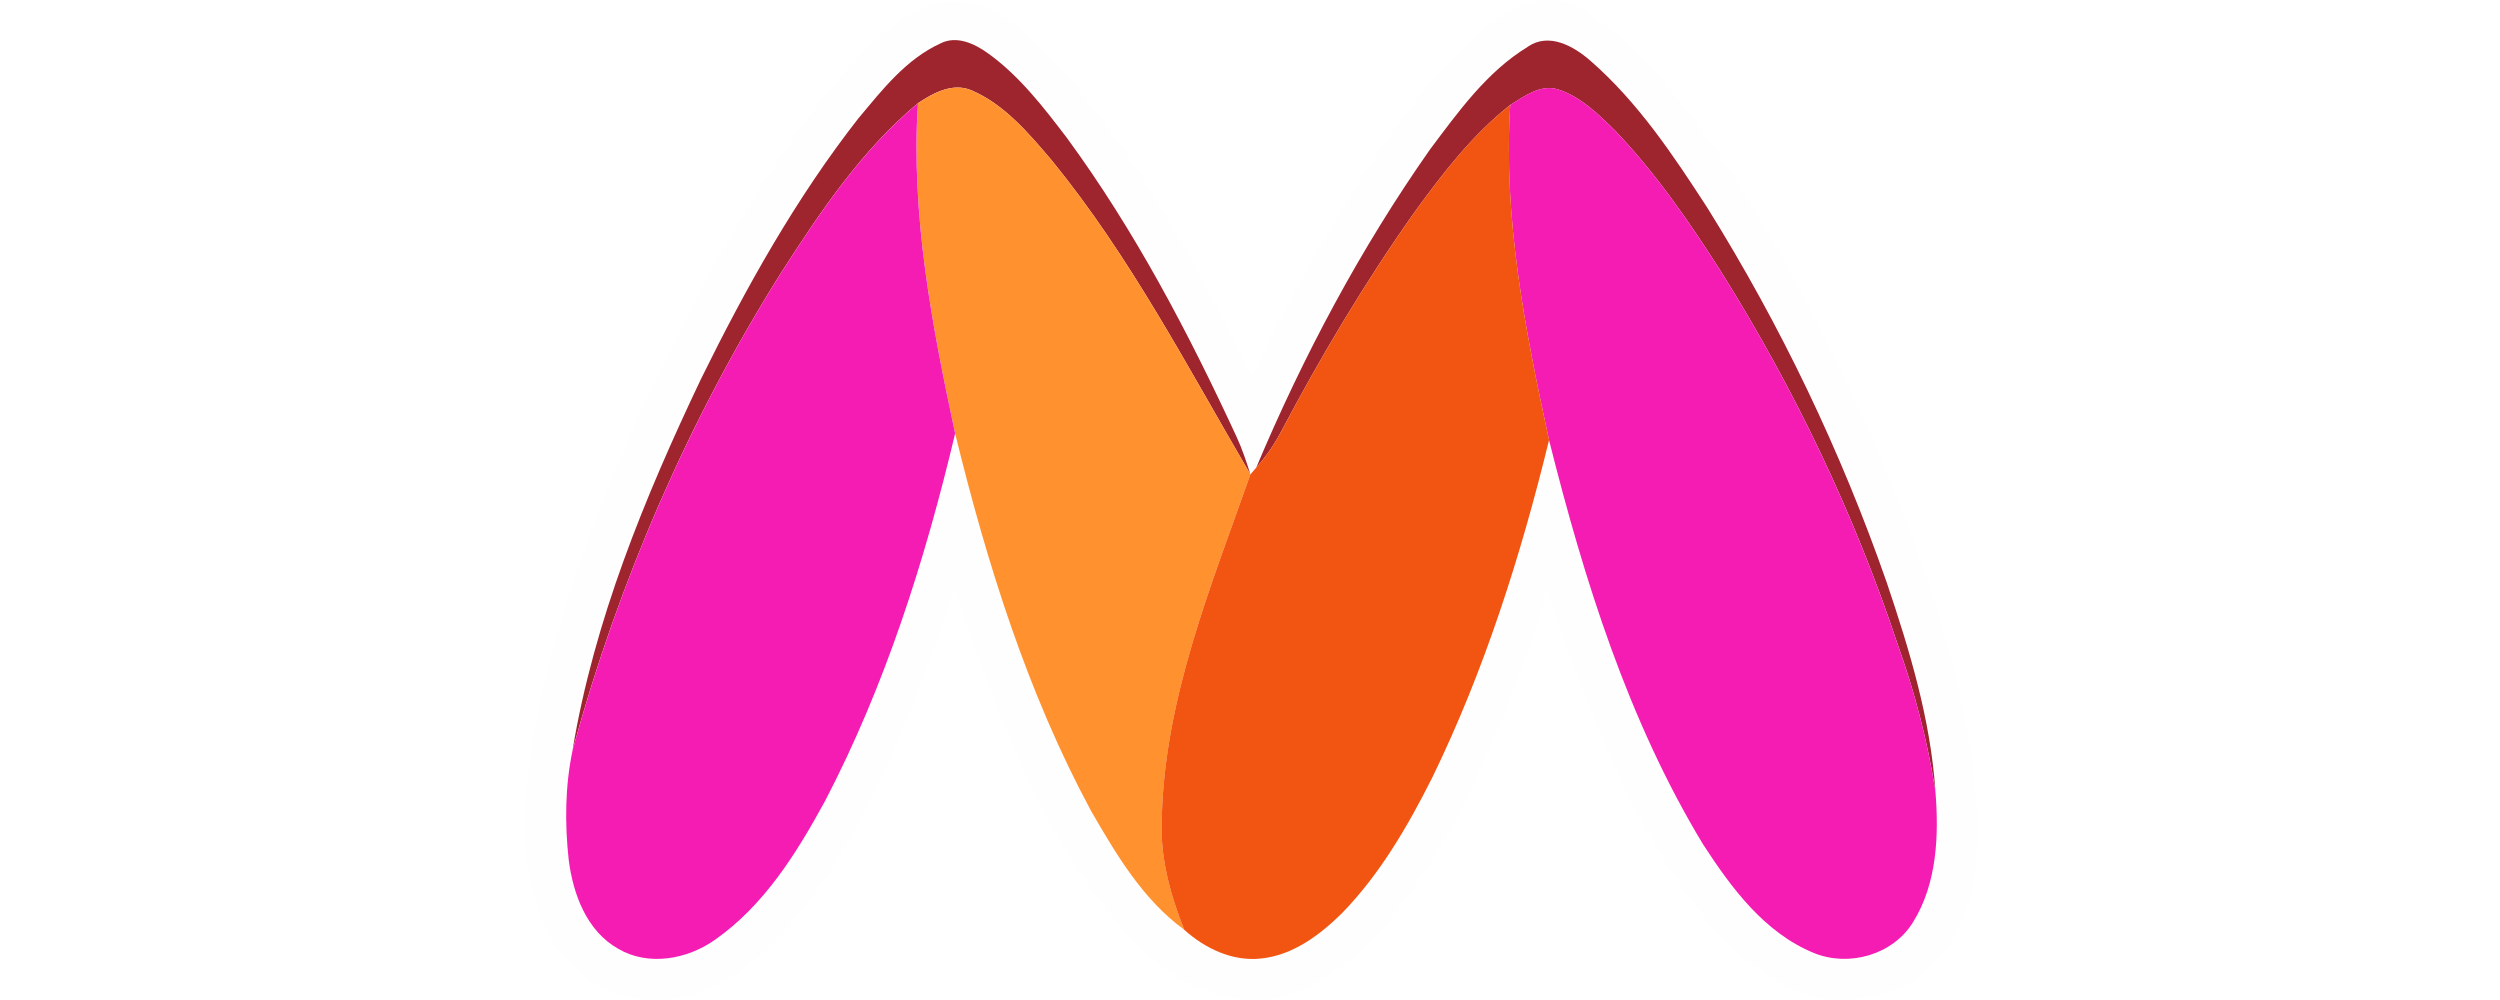
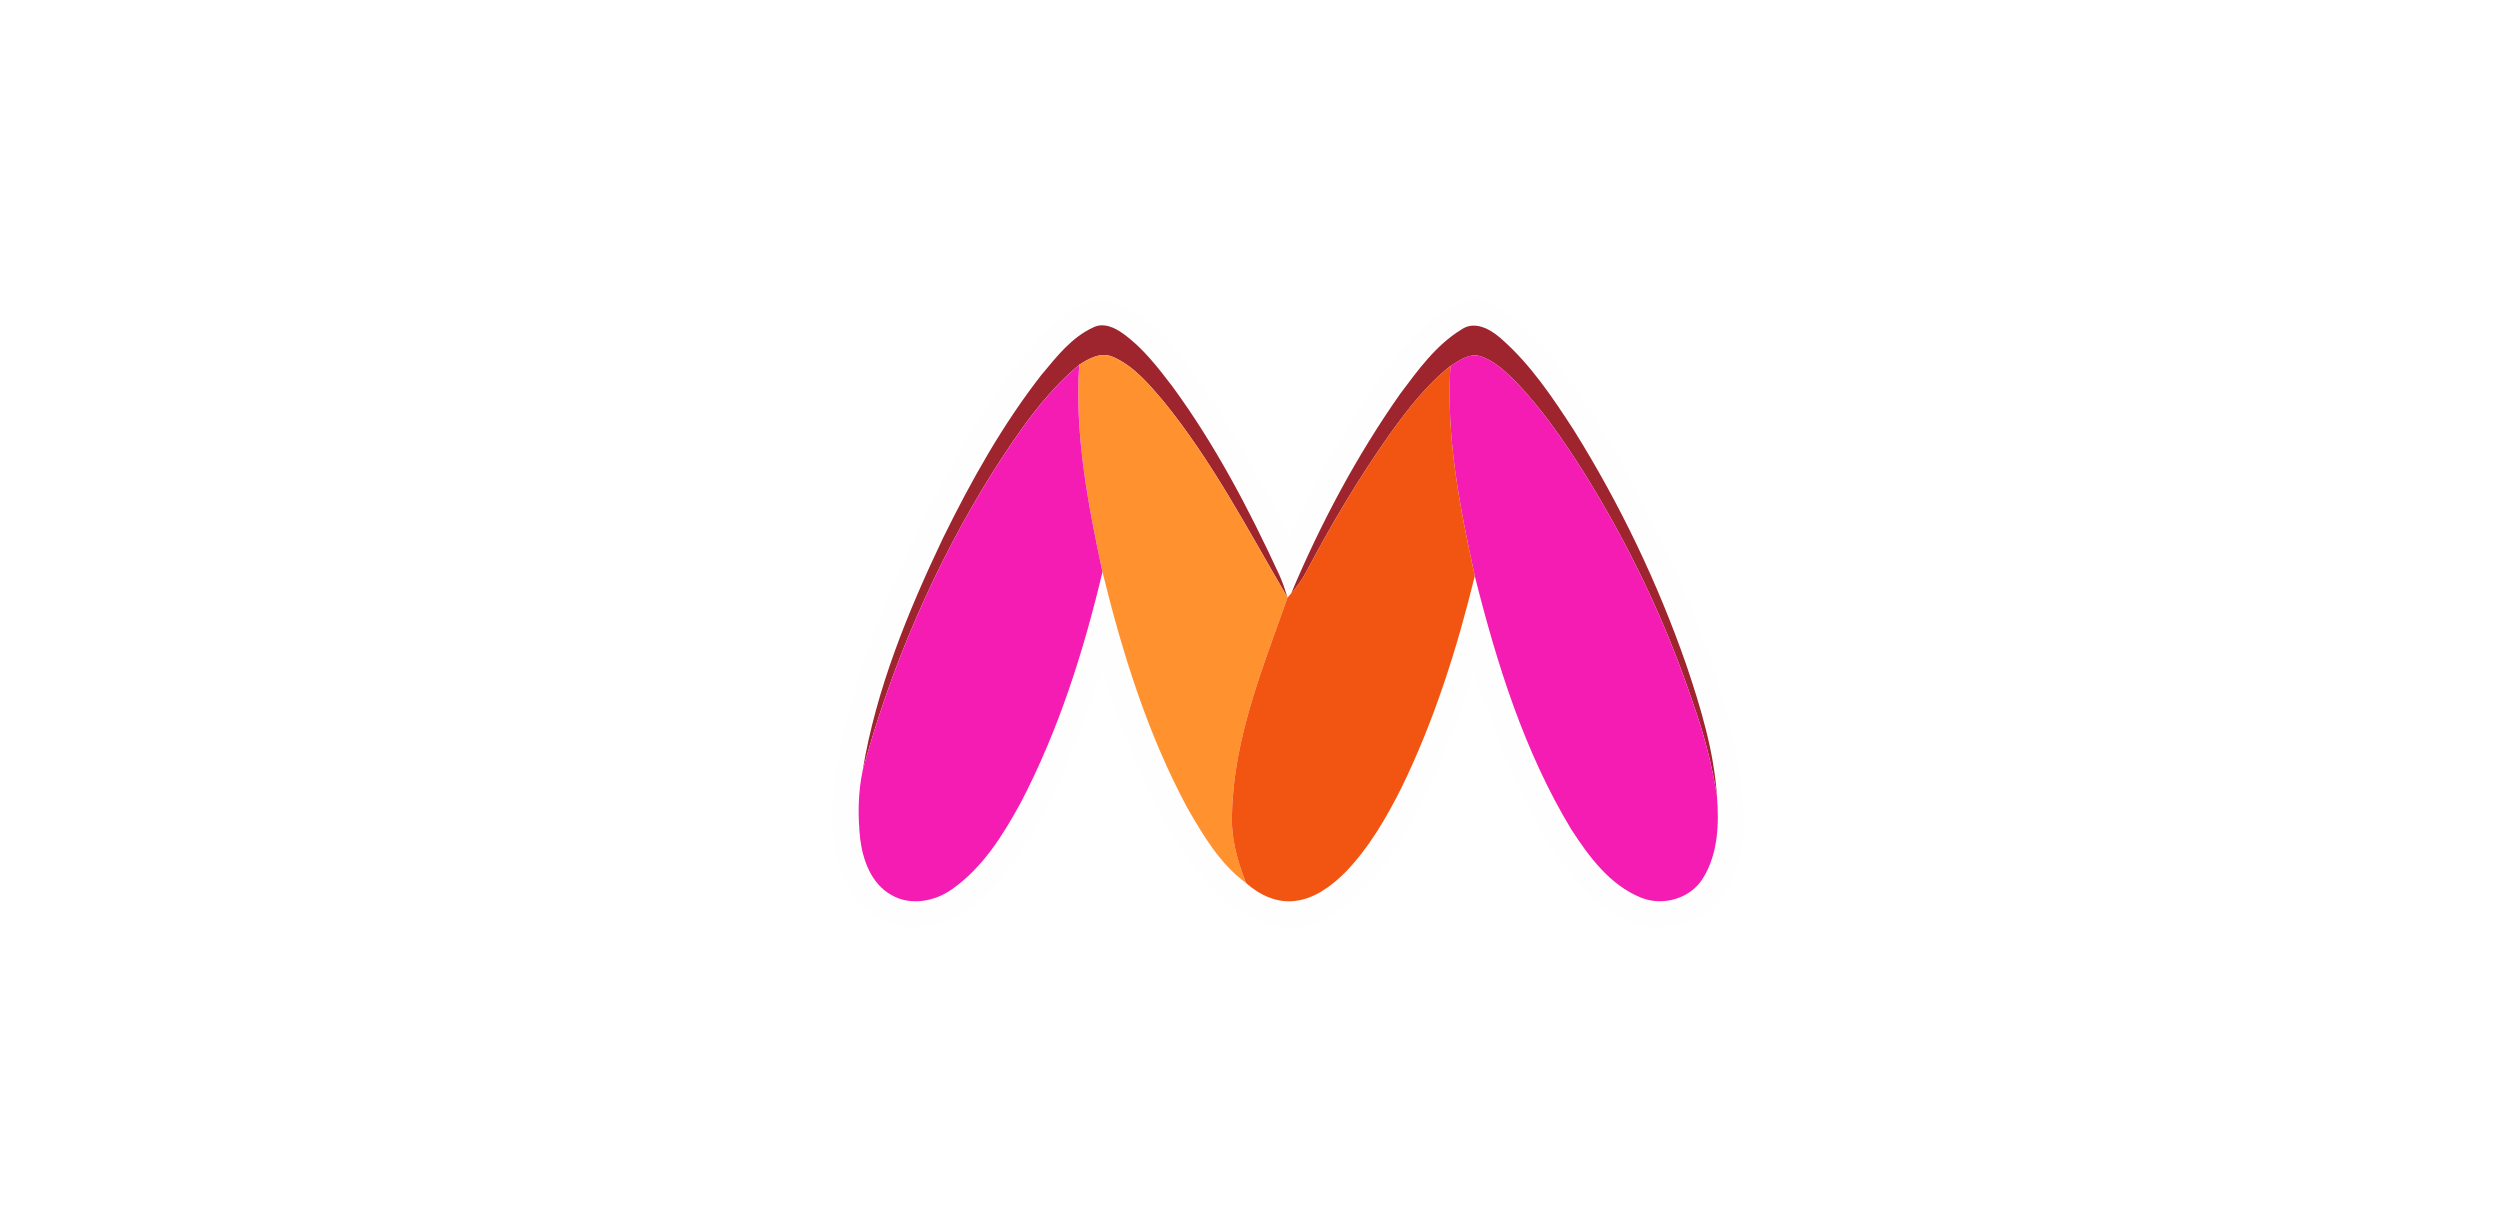
- <svg xmlns="http://www.w3.org/2000/svg" width="100" height="40" viewBox="0 0 100 40" fill="none">
-   <path d="M33.2 3.572C34.348 2.2 35.595 0.724 37.355 0.159C39.34 -0.366 41.014 1.197 42.261 2.52C45.523 6.249 47.891 10.658 50.099 15.066C51.302 12.389 52.779 9.834 54.329 7.34C55.805 5.089 57.328 2.79 59.442 1.079C60.422 0.326 61.79 -0.387 63.008 0.241C64.74 1.159 66.053 2.674 67.277 4.169C69.883 7.52 71.924 11.269 73.769 15.078C76.075 19.983 78.067 25.107 78.91 30.485C79.16 32.975 79.385 35.775 77.878 37.941C76.718 39.638 74.504 40.227 72.552 39.895C70.847 39.294 69.36 38.183 68.244 36.765C65.6 33.494 64.026 29.528 62.562 25.626C62.343 24.94 62.087 24.269 61.852 23.59C61.698 24.284 61.508 24.966 61.284 25.64C59.792 29.603 58.2 33.636 55.472 36.93C54.384 38.276 52.935 39.306 51.305 39.891C48.949 40.382 46.672 39.15 45.148 37.427C42.172 34.181 40.515 30.001 38.992 25.933C38.696 25.097 38.398 24.26 38.187 23.399C37.948 24.271 37.647 25.127 37.334 25.974C35.965 29.729 34.396 33.496 31.897 36.653C30.547 38.276 28.771 39.865 26.557 39.976C24.517 40.153 22.529 38.834 21.753 36.966C20.636 34.382 20.96 31.46 21.46 28.769C22.517 23.617 24.494 18.695 26.804 13.986C28.628 10.343 30.655 6.769 33.2 3.576V3.572ZM34.363 4.709C31.842 7.929 29.837 11.517 28.039 15.174C25.791 19.901 23.767 24.824 22.907 30.011C22.602 31.445 22.591 32.941 22.75 34.395C22.923 35.765 23.466 37.244 24.731 37.954C25.937 38.663 27.491 38.378 28.594 37.599C30.564 36.226 31.865 34.129 32.997 32.056C35.413 27.425 37.004 22.409 38.206 17.342C39.479 22.535 41.091 27.699 43.635 32.422C44.645 34.17 45.716 35.984 47.372 37.192C48.201 37.939 49.307 38.468 50.448 38.34C51.721 38.209 52.796 37.399 53.679 36.529C55.209 34.957 56.32 33.036 57.297 31.089C59.386 26.8 60.832 22.226 61.965 17.599C63.372 23.198 65.122 28.808 68.126 33.774C69.255 35.51 70.582 37.314 72.565 38.123C73.964 38.69 75.72 38.193 76.521 36.889C77.488 35.34 77.562 33.407 77.416 31.637C77.22 28.765 76.379 25.992 75.464 23.283C73.64 18.044 71.227 13.008 68.29 8.304C66.932 6.206 65.522 4.091 63.625 2.437C62.955 1.848 61.96 1.28 61.107 1.871C59.476 2.865 58.336 4.462 57.205 5.969C54.42 9.934 52.127 14.243 50.247 18.705C50.189 18.774 50.073 18.904 50.016 18.972C49.857 18.466 49.692 17.965 49.469 17.486C47.542 13.314 45.391 9.215 42.668 5.503C41.732 4.281 40.775 3.031 39.514 2.126C38.977 1.741 38.26 1.408 37.616 1.737C36.251 2.358 35.296 3.58 34.361 4.705" fill="#FEFEFE" />
-   <path d="M34.361 4.706C35.296 3.584 36.251 2.362 37.616 1.738C38.26 1.408 38.977 1.743 39.514 2.128C40.775 3.031 41.734 4.282 42.668 5.505C45.391 9.217 47.542 13.316 49.47 17.488C49.692 17.969 49.856 18.468 50.016 18.973C47.513 14.701 45.216 10.267 42.069 6.413C41.151 5.336 40.193 4.187 38.862 3.613C38.107 3.293 37.336 3.716 36.716 4.127C34.456 6.013 32.799 8.487 31.222 10.943C27.527 16.841 24.736 23.296 22.902 30.006C23.763 24.819 25.787 19.896 28.035 15.169C29.834 11.511 31.837 7.924 34.358 4.705" fill="#9E242E" />
-   <path d="M61.107 1.872C61.96 1.282 62.955 1.849 63.625 2.438C65.522 4.093 66.93 6.208 68.29 8.306C71.225 13.009 73.638 18.046 75.464 23.285C76.379 25.994 77.222 28.767 77.416 31.639C77.1 29.641 76.59 27.679 75.908 25.778C74.172 20.55 71.775 15.552 68.856 10.887C67.583 8.886 66.227 6.92 64.584 5.204C63.921 4.556 63.223 3.867 62.321 3.576C61.616 3.36 60.976 3.85 60.412 4.197C58.897 5.388 57.712 6.93 56.588 8.477C54.59 11.303 52.817 14.284 51.202 17.345C50.94 17.836 50.613 18.291 50.247 18.71C52.125 14.248 54.419 9.938 57.203 5.974C58.336 4.467 59.474 2.87 61.106 1.876" fill="#9E242E" />
-   <path d="M36.717 4.13C37.337 3.718 38.108 3.294 38.864 3.616C40.194 4.191 41.151 5.339 42.071 6.416C45.217 10.271 47.514 14.705 50.017 18.975C48.445 23.435 46.585 27.928 46.474 32.723C46.394 34.266 46.806 35.773 47.372 37.192C45.715 35.984 44.643 34.17 43.635 32.422C41.091 27.699 39.479 22.534 38.206 17.342C37.28 13.008 36.429 8.585 36.721 4.132" fill="#FF912E" />
-   <path d="M60.41 4.196C60.977 3.849 61.616 3.358 62.32 3.574C63.221 3.867 63.92 4.554 64.582 5.202C66.225 6.918 67.582 8.885 68.855 10.886C71.773 15.55 74.17 20.549 75.906 25.776C76.588 27.677 77.101 29.639 77.415 31.637C77.56 33.407 77.485 35.341 76.52 36.889C75.718 38.193 73.963 38.69 72.564 38.123C70.579 37.316 69.252 35.511 68.123 33.774C65.119 28.808 63.368 23.198 61.961 17.599C61.004 13.204 60.122 8.715 60.409 4.196" fill="#F41CB2" />
-   <path d="M31.223 10.945C32.8 8.489 34.458 6.017 36.717 4.129C36.428 8.582 37.277 13.005 38.205 17.339C37.002 22.406 35.41 27.424 32.995 32.053C31.865 34.124 30.562 36.221 28.592 37.596C27.49 38.375 25.935 38.659 24.729 37.951C23.465 37.241 22.922 35.762 22.748 34.392C22.589 32.936 22.601 31.442 22.905 30.006C24.738 23.296 27.529 16.84 31.225 10.943" fill="#F41CB2" />
-   <path d="M56.588 8.476C57.711 6.926 58.897 5.387 60.412 4.196C60.124 8.715 61.006 13.206 61.963 17.599C60.832 22.226 59.384 26.799 57.297 31.089C56.318 33.036 55.207 34.957 53.678 36.529C52.794 37.399 51.719 38.209 50.446 38.34C49.306 38.468 48.201 37.939 47.37 37.192C46.804 35.773 46.392 34.266 46.472 32.723C46.583 27.928 48.445 23.435 50.016 18.975C50.073 18.906 50.189 18.775 50.247 18.708C50.613 18.291 50.94 17.836 51.202 17.344C52.817 14.282 54.59 11.301 56.588 8.476Z" fill="#F25511" />
+ <svg xmlns="http://www.w3.org/2000/svg" width="134" height="66" viewBox="0 0 134 66" fill="none">
+   <mask id="mask0_271_2740" style="mask-type:alpha" maskUnits="userSpaceOnUse" x="0" y="0" width="134" height="66">
+     <rect width="134" height="66" fill="#D9D9D9" />
+   </mask>
+   <g mask="url(#mask0_271_2740)">
+     <path d="M54.888 19.091C55.852 17.938 56.9 16.698 58.379 16.224C60.046 15.783 61.452 17.095 62.499 18.207C65.239 21.339 67.228 25.043 69.084 28.745C70.094 26.497 71.335 24.35 72.636 22.256C73.876 20.365 75.155 18.434 76.931 16.996C77.754 16.364 78.903 15.765 79.927 16.292C81.381 17.063 82.485 18.336 83.513 19.592C85.702 22.407 87.416 25.555 88.966 28.755C90.903 32.875 92.577 37.18 93.284 41.697C93.495 43.789 93.683 46.141 92.417 47.96C91.443 49.386 89.583 49.88 87.944 49.601C86.512 49.097 85.262 48.164 84.325 46.972C82.104 44.225 80.782 40.893 79.552 37.615C79.368 37.04 79.153 36.476 78.955 35.906C78.826 36.489 78.667 37.062 78.478 37.628C77.225 40.957 75.888 44.344 73.597 47.111C72.683 48.242 71.465 49.106 70.096 49.599C68.117 50.011 66.204 48.976 64.925 47.529C62.425 44.802 61.032 41.291 59.753 37.874C59.504 37.172 59.254 36.468 59.077 35.745C58.876 36.477 58.623 37.196 58.361 37.908C57.21 41.062 55.892 44.226 53.794 46.879C52.66 48.242 51.167 49.577 49.308 49.67C47.594 49.818 45.924 48.711 45.273 47.141C44.334 44.971 44.606 42.516 45.027 40.256C45.915 35.928 47.575 31.794 49.515 27.838C51.048 24.778 52.751 21.776 54.888 19.093V19.091ZM55.865 20.046C53.747 22.75 52.063 25.764 50.553 28.836C48.665 32.807 46.965 36.942 46.242 41.299C45.986 42.504 45.976 43.76 46.11 44.982C46.255 46.132 46.712 47.375 47.774 47.971C48.787 48.566 50.093 48.327 51.019 47.673C52.674 46.52 53.766 44.758 54.717 43.017C56.747 39.127 58.083 34.913 59.093 30.657C60.163 35.019 61.516 39.357 63.653 43.325C64.501 44.792 65.402 46.316 66.792 47.331C67.489 47.959 68.418 48.403 69.376 48.296C70.445 48.186 71.348 47.505 72.091 46.774C73.376 45.453 74.309 43.84 75.129 42.205C76.884 38.602 78.099 34.76 79.05 30.873C80.232 35.576 81.703 40.289 84.226 44.46C85.174 45.918 86.289 47.434 87.955 48.113C89.13 48.59 90.605 48.172 91.278 47.077C92.09 45.775 92.152 44.152 92.03 42.665C91.865 40.253 91.158 37.923 90.39 35.647C88.858 31.247 86.831 27.017 84.364 23.065C83.223 21.303 82.038 19.526 80.445 18.137C79.882 17.642 79.046 17.165 78.33 17.661C76.96 18.497 76.002 19.838 75.052 21.104C72.713 24.434 70.786 28.054 69.207 31.802C69.159 31.86 69.061 31.97 69.013 32.026C68.88 31.601 68.741 31.181 68.554 30.778C66.935 27.273 65.128 23.831 62.841 20.712C62.055 19.686 61.251 18.636 60.191 17.876C59.741 17.553 59.139 17.272 58.597 17.549C57.451 18.071 56.648 19.097 55.864 20.042" fill="#FEFEFE" />
+     <path d="M55.864 20.043C56.648 19.1 57.451 18.073 58.597 17.55C59.139 17.272 59.741 17.554 60.191 17.877C61.251 18.635 62.056 19.687 62.841 20.713C65.128 23.832 66.935 27.275 68.554 30.779C68.741 31.183 68.879 31.602 69.013 32.027C66.911 28.439 64.981 24.714 62.338 21.476C61.567 20.572 60.762 19.607 59.644 19.125C59.01 18.855 58.362 19.211 57.841 19.556C55.943 21.141 54.551 23.219 53.226 25.282C50.123 30.236 47.778 35.658 46.238 41.294C46.961 36.938 48.661 32.802 50.549 28.832C52.061 25.759 53.743 22.746 55.861 20.041" fill="#9E242E" />
+     <path d="M78.33 17.663C79.046 17.166 79.882 17.643 80.445 18.138C82.038 19.528 83.221 21.305 84.364 23.067C86.829 27.018 88.856 31.248 90.39 35.649C91.158 37.925 91.866 40.254 92.03 42.666C91.764 40.988 91.336 39.34 90.763 37.743C89.304 33.352 87.291 29.154 84.839 25.235C83.77 23.555 82.63 21.902 81.251 20.461C80.694 19.916 80.107 19.338 79.35 19.093C78.757 18.912 78.22 19.324 77.746 19.616C76.473 20.616 75.478 21.911 74.534 23.211C72.856 25.584 71.366 28.088 70.01 30.66C69.79 31.072 69.515 31.454 69.207 31.806C70.785 28.058 72.712 24.438 75.051 21.108C76.002 19.842 76.959 18.501 78.329 17.665" fill="#9E242E" />
+     <path d="M57.843 19.559C58.363 19.213 59.011 18.857 59.646 19.128C60.763 19.61 61.567 20.575 62.339 21.479C64.982 24.717 66.912 28.442 69.015 32.029C67.694 35.775 66.131 39.549 66.038 43.577C65.97 44.873 66.317 46.139 66.792 47.331C65.4 46.316 64.5 44.792 63.653 43.325C61.516 39.357 60.162 35.018 59.093 30.657C58.315 27.016 57.601 23.302 57.845 19.561" fill="#FF912E" />
+     <path d="M77.745 19.614C78.22 19.322 78.758 18.91 79.349 19.091C80.106 19.337 80.693 19.915 81.249 20.459C82.629 21.901 83.769 23.553 84.838 25.233C87.29 29.152 89.303 33.35 90.761 37.741C91.334 39.338 91.764 40.986 92.028 42.664C92.151 44.151 92.088 45.776 91.277 47.076C90.603 48.171 89.129 48.589 87.953 48.112C86.286 47.435 85.172 45.919 84.223 44.459C81.7 40.288 80.23 35.575 79.048 30.872C78.244 27.181 77.503 23.41 77.743 19.614" fill="#F41CB2" />
+     <path d="M53.227 25.283C54.552 23.221 55.945 21.144 57.843 19.558C57.599 23.299 58.313 27.014 59.092 30.654C58.082 34.911 56.745 39.126 54.716 43.014C53.766 44.754 52.672 46.516 51.017 47.67C50.091 48.325 48.786 48.564 47.773 47.968C46.71 47.372 46.254 46.13 46.108 44.979C45.975 43.756 45.985 42.501 46.24 41.295C47.78 35.658 50.124 30.235 53.229 25.282" fill="#F41CB2" />
+     <path d="M74.534 23.209C75.477 21.908 76.473 20.614 77.746 19.614C77.504 23.41 78.245 27.182 79.049 30.872C78.099 34.759 76.883 38.6 75.129 42.204C74.307 43.84 73.374 45.453 72.089 46.774C71.347 47.505 70.444 48.185 69.375 48.295C68.417 48.402 67.489 47.959 66.791 47.33C66.316 46.139 65.969 44.873 66.037 43.577C66.13 39.549 67.694 35.775 69.013 32.028C69.061 31.971 69.159 31.861 69.207 31.804C69.515 31.454 69.79 31.072 70.01 30.658C71.366 28.087 72.856 25.583 74.534 23.209Z" fill="#F25511" />
+   </g>
</svg>
